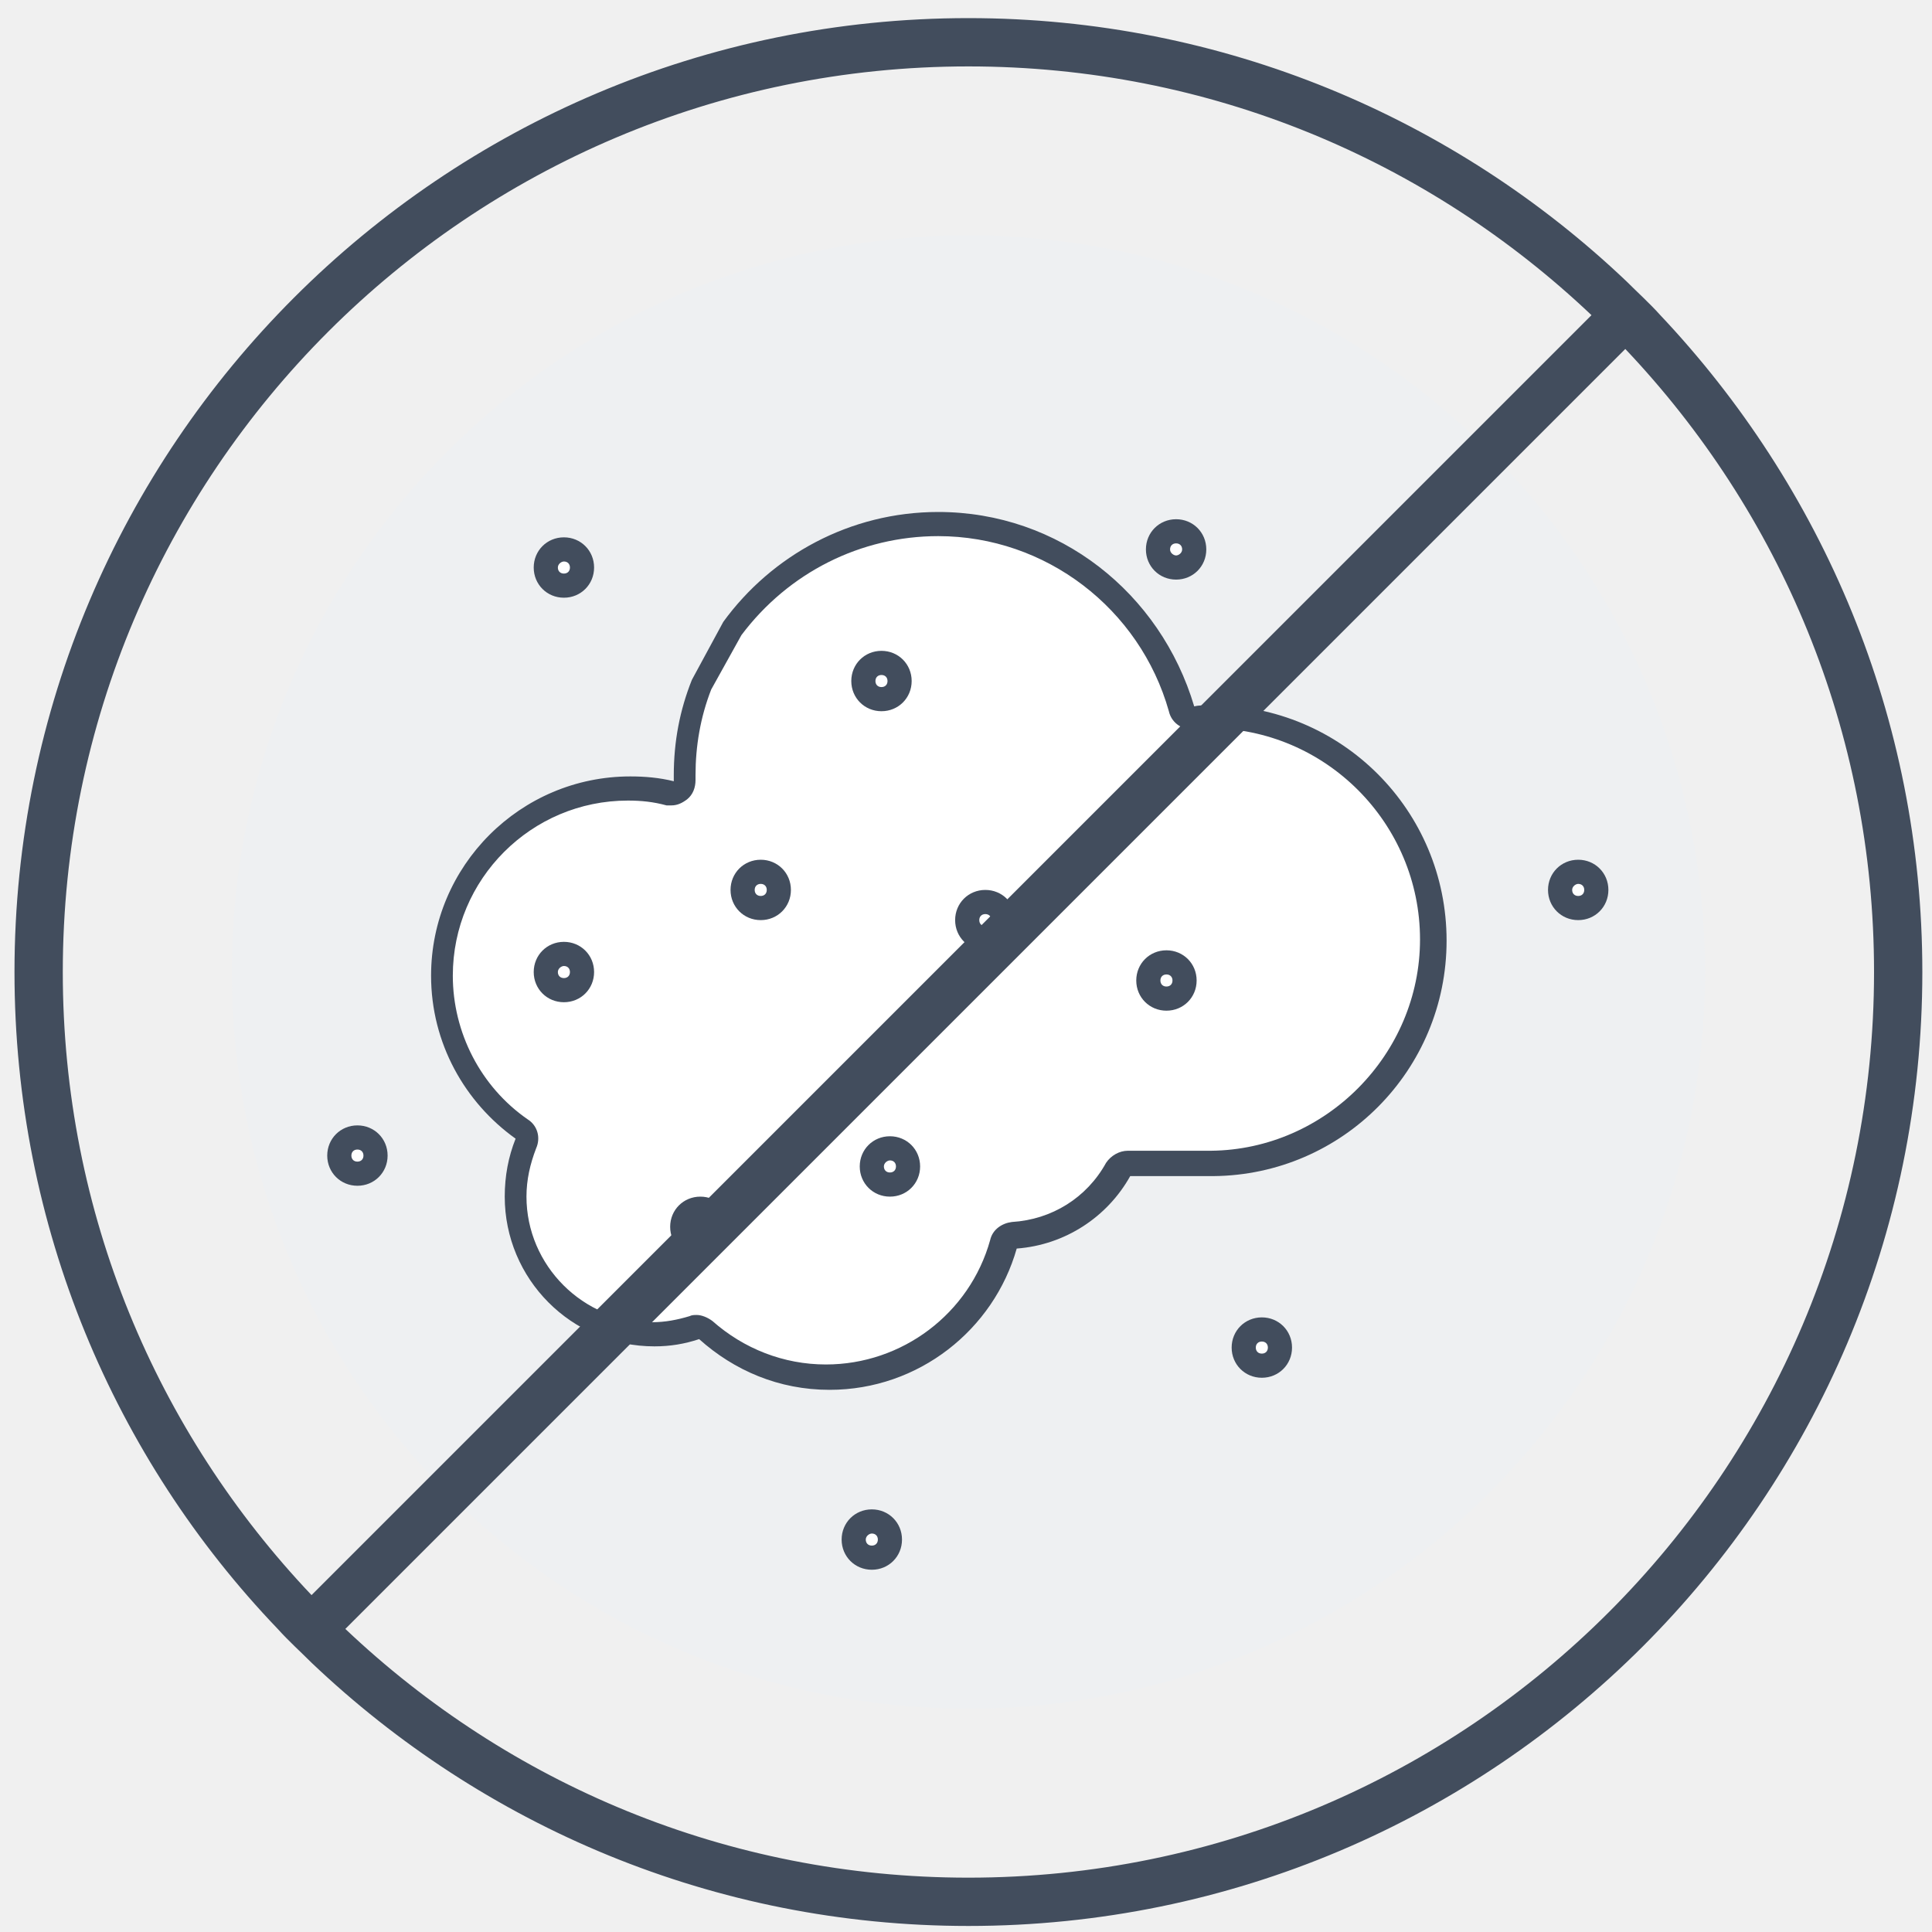
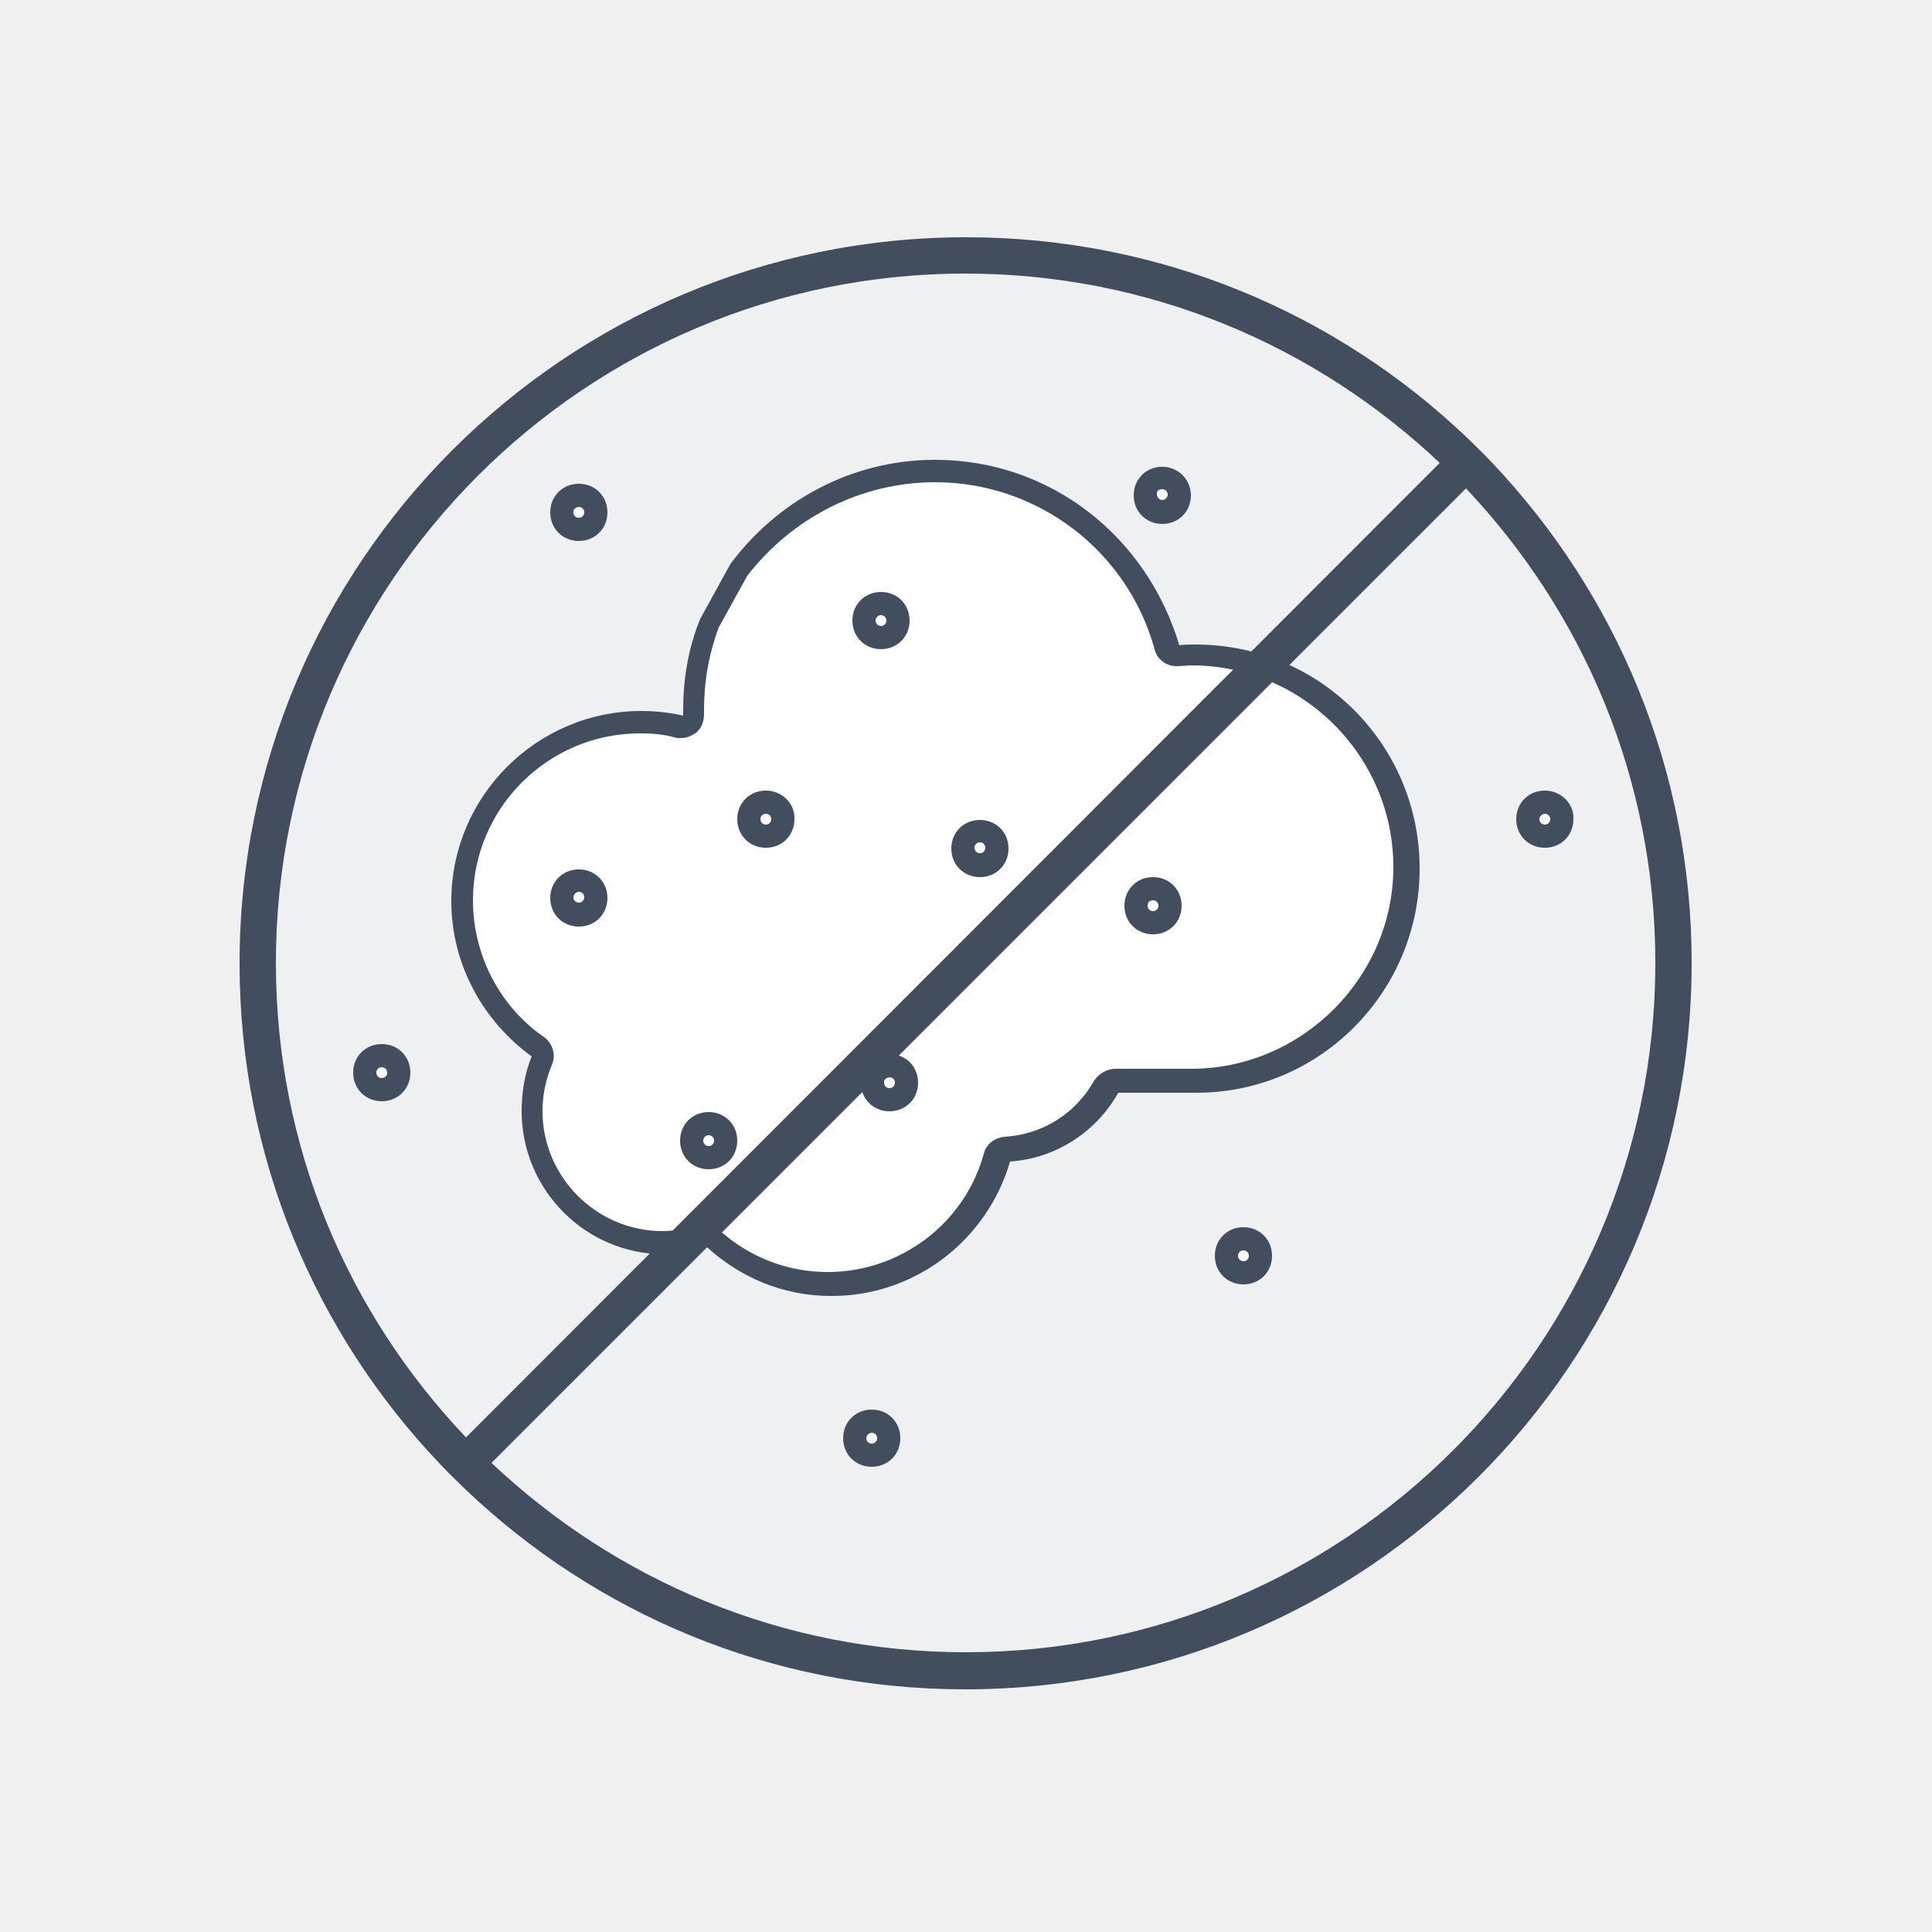
- <svg xmlns="http://www.w3.org/2000/svg" version="1.1" id="Layer_1" x="0px" y="0px" viewBox="0 0 160 160" style="enable-background:new 0 0 160 160;" xml:space="preserve">
+ <svg xmlns="http://www.w3.org/2000/svg" version="1.1" id="Layer_1" x="0px" y="0px" viewBox="0 0 250 250" style="enable-background:new 0 0 250 250;" xml:space="preserve">
  <style type="text/css">
	.st0{fill:#EEF0F2;}
	.st1{fill:#FFFFFF;}
	.st2{fill:#424D5D;}
</style>
+   <circle class="st0" cx="124.7" cy="124.7" r="94.1" />
  <g>
-     <circle class="st0" cx="80.2" cy="80.5" r="61" />
    <g>
-       <g>
-         <path class="st1" d="M68.6,114c-3.7,0-7.3-1.4-10.1-3.9c-0.2-0.2-0.4-0.3-0.7-0.3c-0.1,0-0.2,0-0.3,0c-1.1,0.3-2.2,0.5-3.4,0.5     c-6.3,0-11.4-5.1-11.4-11.4c0-1.5,0.3-3,0.9-4.4c0.2-0.4,0-0.9-0.3-1.2c-4.1-2.9-6.6-7.7-6.6-12.7c0-8.6,7-15.5,15.5-15.5     c1.1,0,2.3,0.1,3.4,0.4c0.1,0,0.1,0,0.2,0c0.2,0,0.5-0.1,0.6-0.2c0.2-0.2,0.4-0.5,0.4-0.8l0-0.5c0-2.6,0.5-5.1,1.4-7.5l2.5-4.6     c3.9-5.4,10.2-8.7,16.9-8.7c9.3,0,17.6,6.3,20.1,15.2c0.1,0.4,0.5,0.7,1,0.7c0,0,0,0,0.1,0c0.4,0,0.9-0.1,1.4-0.1     c10.2,0,18.5,8.3,18.5,18.5c0,10.1-8.2,18.4-18.3,18.5c0,0-0.1,0-0.1,0h-6.8c-0.4,0-0.7,0.2-0.9,0.5c-1.8,3.2-5,5.2-8.6,5.4     c-0.4,0-0.8,0.3-0.9,0.7C81.3,109.5,75.3,114,68.6,114z" />
-         <path class="st2" d="M77.7,44.4c8.9,0,16.7,6,19.1,14.5c0.2,0.9,1,1.5,1.9,1.5c0,0,0.1,0,0.1,0c0.5,0,0.9-0.1,1.3-0.1     c9.7,0,17.5,7.9,17.5,17.5c0,9.5-7.8,17.4-17.3,17.5c0,0-0.1,0-0.1,0h-6.8c-0.7,0-1.4,0.4-1.8,1c-1.6,2.9-4.5,4.7-7.8,4.9     c-0.8,0.1-1.6,0.6-1.8,1.5c-1.7,6.1-7.3,10.3-13.6,10.3c-3.5,0-6.8-1.3-9.4-3.6c-0.4-0.3-0.9-0.5-1.3-0.5c-0.2,0-0.4,0-0.6,0.1     c-1,0.3-2,0.5-3.1,0.5c-5.7,0-10.4-4.7-10.4-10.4c0-1.4,0.3-2.7,0.8-4c0.4-0.9,0.1-1.9-0.7-2.4c-3.9-2.7-6.2-7.2-6.2-11.9     c0-8,6.5-14.5,14.5-14.5c1.1,0,2.1,0.1,3.2,0.4c0.1,0,0.3,0,0.4,0c0.5,0,0.9-0.2,1.3-0.5c0.5-0.4,0.7-1,0.7-1.6l0-0.2     c0-0.1,0-0.2,0-0.2c0-2.4,0.4-4.8,1.3-7.1l2.5-4.5C65.3,47.4,71.3,44.4,77.7,44.4 M77.7,42.4c-7.3,0-13.8,3.6-17.8,9.1l-2.6,4.8     c-1,2.5-1.5,5.1-1.5,7.9c0,0.2,0,0.3,0,0.5c-1.2-0.3-2.4-0.4-3.6-0.4c-9.1,0-16.5,7.4-16.5,16.5c0,5.6,2.8,10.5,7,13.5     c-0.6,1.5-0.9,3.1-0.9,4.8c0,6.8,5.5,12.4,12.4,12.4c1.3,0,2.5-0.2,3.7-0.6c2.9,2.6,6.6,4.2,10.8,4.2c7.4,0,13.6-5,15.5-11.7     c4-0.3,7.5-2.6,9.4-6h6.9v0c10.7-0.1,19.3-8.8,19.3-19.5c0-10.8-8.7-19.5-19.5-19.5c-0.5,0-1,0-1.4,0.1     C96.1,49.1,87.7,42.4,77.7,42.4L77.7,42.4z" />
-       </g>
-       <g>
-         <circle class="st1" cx="73" cy="56.4" r="1.5" />
-         <path class="st2" d="M73,55.9c0.3,0,0.5,0.2,0.5,0.5s-0.2,0.5-0.5,0.5s-0.5-0.2-0.5-0.5S72.7,55.9,73,55.9 M73,53.9     c-1.4,0-2.5,1.1-2.5,2.5s1.1,2.5,2.5,2.5s2.5-1.1,2.5-2.5S74.4,53.9,73,53.9L73,53.9z" />
-       </g>
-       <g>
-         <circle class="st1" cx="46.7" cy="47" r="1.5" />
-         <path class="st2" d="M46.7,46.5c0.3,0,0.5,0.2,0.5,0.5s-0.2,0.5-0.5,0.5s-0.5-0.2-0.5-0.5S46.5,46.5,46.7,46.5 M46.7,44.5     c-1.4,0-2.5,1.1-2.5,2.5s1.1,2.5,2.5,2.5s2.5-1.1,2.5-2.5S48.1,44.5,46.7,44.5L46.7,44.5z" />
-       </g>
-       <g>
-         <circle class="st1" cx="46.7" cy="80.5" r="1.5" />
-         <path class="st2" d="M46.7,80c0.3,0,0.5,0.2,0.5,0.5S47,81,46.7,81s-0.5-0.2-0.5-0.5S46.5,80,46.7,80 M46.7,78     c-1.4,0-2.5,1.1-2.5,2.5s1.1,2.5,2.5,2.5s2.5-1.1,2.5-2.5S48.1,78,46.7,78L46.7,78z" />
-       </g>
-       <g>
-         <circle class="st1" cx="73.7" cy="96.6" r="1.5" />
-         <path class="st2" d="M73.7,96.1c0.3,0,0.5,0.2,0.5,0.5s-0.2,0.5-0.5,0.5s-0.5-0.2-0.5-0.5S73.5,96.1,73.7,96.1 M73.7,94.1     c-1.4,0-2.5,1.1-2.5,2.5s1.1,2.5,2.5,2.5s2.5-1.1,2.5-2.5S75.1,94.1,73.7,94.1L73.7,94.1z" />
-       </g>
-       <g>
-         <circle class="st1" cx="96.6" cy="81.2" r="1.5" />
-         <path class="st2" d="M96.6,80.7c0.3,0,0.5,0.2,0.5,0.5s-0.2,0.5-0.5,0.5s-0.5-0.2-0.5-0.5S96.3,80.7,96.6,80.7 M96.6,78.7     c-1.4,0-2.5,1.1-2.5,2.5s1.1,2.5,2.5,2.5s2.5-1.1,2.5-2.5S98,78.7,96.6,78.7L96.6,78.7z" />
-       </g>
-       <g>
-         <circle class="st1" cx="81.6" cy="76.2" r="1.5" />
-         <path class="st2" d="M81.6,75.7c0.3,0,0.5,0.2,0.5,0.5s-0.2,0.5-0.5,0.5s-0.5-0.2-0.5-0.5S81.3,75.7,81.6,75.7 M81.6,73.7     c-1.4,0-2.5,1.1-2.5,2.5s1.1,2.5,2.5,2.5s2.5-1.1,2.5-2.5S83,73.7,81.6,73.7L81.6,73.7z" />
-       </g>
-       <g>
-         <circle class="st1" cx="97.4" cy="45.5" r="1.5" />
-         <path class="st2" d="M97.4,45c0.3,0,0.5,0.2,0.5,0.5S97.6,46,97.4,46s-0.5-0.2-0.5-0.5S97.1,45,97.4,45 M97.4,43     c-1.4,0-2.5,1.1-2.5,2.5S96,48,97.4,48s2.5-1.1,2.5-2.5S98.8,43,97.4,43L97.4,43z" />
-       </g>
-       <g>
-         <circle class="st1" cx="130.7" cy="73.7" r="1.5" />
-         <path class="st2" d="M130.7,73.2c0.3,0,0.5,0.2,0.5,0.5s-0.2,0.5-0.5,0.5s-0.5-0.2-0.5-0.5S130.5,73.2,130.7,73.2 M130.7,71.2     c-1.4,0-2.5,1.1-2.5,2.5s1.1,2.5,2.5,2.5c1.4,0,2.5-1.1,2.5-2.5S132.1,71.2,130.7,71.2L130.7,71.2z" />
-       </g>
-       <g>
-         <circle class="st1" cx="104.5" cy="111.6" r="1.5" />
-         <path class="st2" d="M104.5,111.1c0.3,0,0.5,0.2,0.5,0.5s-0.2,0.5-0.5,0.5s-0.5-0.2-0.5-0.5S104.2,111.1,104.5,111.1      M104.5,109.1c-1.4,0-2.5,1.1-2.5,2.5s1.1,2.5,2.5,2.5s2.5-1.1,2.5-2.5S105.9,109.1,104.5,109.1L104.5,109.1z" />
-       </g>
-       <g>
-         <circle class="st1" cx="58" cy="101.6" r="1.5" />
-         <path class="st2" d="M58,101.1c0.3,0,0.5,0.2,0.5,0.5s-0.2,0.5-0.5,0.5s-0.5-0.2-0.5-0.5S57.7,101.1,58,101.1 M58,99.1     c-1.4,0-2.5,1.1-2.5,2.5s1.1,2.5,2.5,2.5s2.5-1.1,2.5-2.5S59.4,99.1,58,99.1L58,99.1z" />
-       </g>
-       <g>
-         <circle class="st1" cx="72.2" cy="127.5" r="1.5" />
-         <path class="st2" d="M72.2,127c0.3,0,0.5,0.2,0.5,0.5s-0.2,0.5-0.5,0.5s-0.5-0.2-0.5-0.5S72,127,72.2,127 M72.2,125     c-1.4,0-2.5,1.1-2.5,2.5s1.1,2.5,2.5,2.5s2.5-1.1,2.5-2.5S73.6,125,72.2,125L72.2,125z" />
-       </g>
-       <g>
-         <circle class="st1" cx="63" cy="73.7" r="1.5" />
-         <path class="st2" d="M63,73.2c0.3,0,0.5,0.2,0.5,0.5s-0.2,0.5-0.5,0.5s-0.5-0.2-0.5-0.5S62.7,73.2,63,73.2 M63,71.2     c-1.4,0-2.5,1.1-2.5,2.5s1.1,2.5,2.5,2.5c1.4,0,2.5-1.1,2.5-2.5S64.4,71.2,63,71.2L63,71.2z" />
-       </g>
-       <g>
-         <circle class="st1" cx="29.6" cy="95.7" r="1.5" />
-         <path class="st2" d="M29.6,95.2c0.3,0,0.5,0.2,0.5,0.5s-0.2,0.5-0.5,0.5s-0.5-0.2-0.5-0.5S29.3,95.2,29.6,95.2 M29.6,93.2     c-1.4,0-2.5,1.1-2.5,2.5s1.1,2.5,2.5,2.5s2.5-1.1,2.5-2.5S31,93.2,29.6,93.2L29.6,93.2z" />
-       </g>
+       <path class="st1" d="M107.5,166.1c-5.5,0-10.9-2.1-15-5.8c-0.3-0.3-0.6-0.4-1-0.4c-0.1,0-0.3,0-0.4,0c-1.6,0.4-3.3,0.7-5.1,0.7    c-9.4,0-17-7.6-17-17c0-2.2,0.4-4.5,1.3-6.6c0.3-0.6,0-1.3-0.4-1.8c-6.1-4.3-9.8-11.5-9.8-18.9c0-12.8,10.4-23.1,23.1-23.1    c1.6,0,3.4,0.1,5.1,0.6c0.1,0,0.1,0,0.3,0c0.3,0,0.7-0.1,0.9-0.3c0.3-0.3,0.6-0.7,0.6-1.2v-0.7c0-3.9,0.7-7.6,2.1-11.2l3.7-6.8    c5.8-8,15.2-13,25.2-13c13.8,0,26.2,9.4,29.9,22.6c0.1,0.6,0.7,1,1.5,1c0,0,0,0,0.1,0c0.6,0,1.3-0.1,2.1-0.1    c15.2,0,27.5,12.4,27.5,27.5c0,15-12.2,27.4-27.2,27.5h-0.1h-10.1c-0.6,0-1,0.3-1.3,0.7c-2.7,4.8-7.4,7.7-12.8,8    c-0.6,0-1.2,0.4-1.3,1C126.4,159.4,117.5,166.1,107.5,166.1z" />
+       <path class="st2" d="M121,62.4c13.3,0,24.9,8.9,28.4,21.6c0.3,1.3,1.5,2.2,2.8,2.2h0.1c0.7,0,1.3-0.1,1.9-0.1    c14.4,0,26.1,11.8,26.1,26.1c0,14.1-11.6,25.9-25.8,26.1h-0.1h-10.1c-1,0-2.1,0.6-2.7,1.5c-2.4,4.3-6.7,7-11.6,7.3    c-1.2,0.1-2.4,0.9-2.7,2.2c-2.5,9.1-10.9,15.3-20.2,15.3c-5.2,0-10.1-1.9-14-5.4c-0.6-0.4-1.3-0.7-1.9-0.7c-0.3,0-0.6,0-0.9,0.1    c-1.5,0.4-3,0.7-4.6,0.7c-8.5,0-15.5-7-15.5-15.5c0-2.1,0.4-4,1.2-6c0.6-1.3,0.1-2.8-1-3.6c-5.8-4-9.2-10.7-9.2-17.7    c0-11.9,9.7-21.6,21.6-21.6c1.6,0,3.1,0.1,4.8,0.6c0.1,0,0.4,0,0.6,0c0.7,0,1.3-0.3,1.9-0.7c0.7-0.6,1-1.5,1-2.4v-0.3    c0-0.1,0-0.3,0-0.3c0-3.6,0.6-7.1,1.9-10.6l3.7-6.7C102.6,66.9,111.5,62.4,121,62.4 M121,59.5c-10.9,0-20.5,5.4-26.5,13.5    l-3.9,7.1c-1.5,3.7-2.2,7.6-2.2,11.8c0,0.3,0,0.4,0,0.7c-1.8-0.4-3.6-0.6-5.4-0.6c-13.5,0-24.6,11-24.6,24.6    c0,8.3,4.2,15.6,10.4,20.1c-0.9,2.2-1.3,4.6-1.3,7.1c0,10.1,8.2,18.5,18.5,18.5c1.9,0,3.7-0.3,5.5-0.9c4.3,3.9,9.8,6.3,16.1,6.3    c11,0,20.2-7.4,23.1-17.4c6-0.4,11.2-3.9,14-8.9H155l0,0c15.9-0.1,28.7-13.1,28.7-29c0-16.1-13-29-29-29c-0.7,0-1.5,0-2.1,0.1    C148.4,69.4,135.9,59.5,121,59.5L121,59.5z" />
    </g>
-     <path class="st2" d="M137.5,26.1c-0.9-1-1.9-1.9-2.8-2.8C120.5,9.8,101.3,1.5,80.2,1.5c-43.6,0-79,35.4-79,79   c0,21.1,8.3,40.3,21.8,54.4c0.9,1,1.9,1.9,2.8,2.8c14.2,13.5,33.3,21.8,54.4,21.8c43.6,0,79-35.4,79-79   C159.2,59.4,150.9,40.3,137.5,26.1z M5.2,80.5c0-41.4,33.6-75,75-75c20,0,38.1,7.8,51.6,20.6l-106,106C13,118.6,5.2,100.5,5.2,80.5   z M80.2,155.5c-20,0-38.1-7.8-51.6-20.6l106-106c12.8,13.5,20.6,31.6,20.6,51.6C155.2,121.9,121.6,155.5,80.2,155.5z" />
+     <g>
+       <circle class="st1" cx="114" cy="80.3" r="2.2" />
+       <path class="st2" d="M114,79.6c0.4,0,0.7,0.3,0.7,0.7s-0.3,0.7-0.7,0.7s-0.7-0.3-0.7-0.7S113.6,79.6,114,79.6 M114,76.6    c-2.1,0-3.7,1.6-3.7,3.7s1.6,3.7,3.7,3.7c2.1,0,3.7-1.6,3.7-3.7S116.1,76.6,114,76.6L114,76.6z" />
+     </g>
+     <g>
+       <circle class="st1" cx="74.9" cy="66.3" r="2.2" />
+       <path class="st2" d="M74.9,65.6c0.4,0,0.7,0.3,0.7,0.7c0,0.4-0.3,0.7-0.7,0.7c-0.4,0-0.7-0.3-0.7-0.7    C74.1,65.9,74.6,65.6,74.9,65.6 M74.9,62.6c-2.1,0-3.7,1.6-3.7,3.7c0,2.1,1.6,3.7,3.7,3.7c2.1,0,3.7-1.6,3.7-3.7    C78.6,64.2,77,62.6,74.9,62.6L74.9,62.6z" />
+     </g>
+     <g>
+       <circle class="st1" cx="74.9" cy="116.2" r="2.2" />
+       <path class="st2" d="M74.9,115.4c0.4,0,0.7,0.3,0.7,0.7s-0.3,0.7-0.7,0.7c-0.4,0-0.7-0.3-0.7-0.7S74.6,115.4,74.9,115.4     M74.9,112.5c-2.1,0-3.7,1.6-3.7,3.7c0,2.1,1.6,3.7,3.7,3.7c2.1,0,3.7-1.6,3.7-3.7C78.6,114.1,77,112.5,74.9,112.5L74.9,112.5z" />
+     </g>
+     <g>
+       <circle class="st1" cx="115.1" cy="140.2" r="2.2" />
+       <path class="st2" d="M115.1,139.4c0.4,0,0.7,0.3,0.7,0.7c0,0.4-0.3,0.7-0.7,0.7c-0.4,0-0.7-0.3-0.7-0.7    C114.3,139.7,114.8,139.4,115.1,139.4 M115.1,136.4c-2.1,0-3.7,1.6-3.7,3.7s1.6,3.7,3.7,3.7c2.1,0,3.7-1.6,3.7-3.7    S117.2,136.4,115.1,136.4L115.1,136.4z" />
+     </g>
+     <g>
+       <circle class="st1" cx="149.2" cy="117.2" r="2.2" />
+       <path class="st2" d="M149.2,116.5c0.4,0,0.7,0.3,0.7,0.7s-0.3,0.7-0.7,0.7c-0.4,0-0.7-0.3-0.7-0.7S148.7,116.5,149.2,116.5     M149.2,113.5c-2.1,0-3.7,1.6-3.7,3.7s1.6,3.7,3.7,3.7s3.7-1.6,3.7-3.7S151.3,113.5,149.2,113.5L149.2,113.5z" />
+     </g>
+     <g>
+       <circle class="st1" cx="126.8" cy="109.8" r="2.2" />
+       <path class="st2" d="M126.8,109c0.4,0,0.7,0.3,0.7,0.7s-0.3,0.7-0.7,0.7s-0.7-0.3-0.7-0.7S126.4,109,126.8,109 M126.8,106.1    c-2.1,0-3.7,1.6-3.7,3.7s1.6,3.7,3.7,3.7c2.1,0,3.7-1.6,3.7-3.7S128.9,106.1,126.8,106.1L126.8,106.1z" />
+     </g>
+     <g>
+       <circle class="st1" cx="150.4" cy="64.1" r="2.2" />
+       <path class="st2" d="M150.4,63.3c0.4,0,0.7,0.3,0.7,0.7c0,0.4-0.4,0.7-0.7,0.7c-0.3,0-0.7-0.3-0.7-0.7    C149.6,63.6,149.9,63.3,150.4,63.3 M150.4,60.4c-2.1,0-3.7,1.6-3.7,3.7s1.6,3.7,3.7,3.7s3.7-1.6,3.7-3.7S152.4,60.4,150.4,60.4    L150.4,60.4z" />
+     </g>
+     <g>
+       <circle class="st1" cx="199.9" cy="106.1" r="2.2" />
+       <path class="st2" d="M199.9,105.3c0.4,0,0.7,0.3,0.7,0.7c0,0.4-0.3,0.7-0.7,0.7c-0.4,0-0.7-0.3-0.7-0.7    C199.2,105.6,199.6,105.3,199.9,105.3 M199.9,102.3c-2.1,0-3.7,1.6-3.7,3.7c0,2.1,1.6,3.7,3.7,3.7s3.7-1.6,3.7-3.7    C203.7,104,202,102.3,199.9,102.3L199.9,102.3z" />
+     </g>
+     <g>
+       <circle class="st1" cx="160.9" cy="162.5" r="2.2" />
+       <path class="st2" d="M160.9,161.8c0.4,0,0.7,0.3,0.7,0.7c0,0.4-0.3,0.7-0.7,0.7c-0.4,0-0.7-0.3-0.7-0.7    C160.2,162.1,160.5,161.8,160.9,161.8 M160.9,158.8c-2.1,0-3.7,1.6-3.7,3.7s1.6,3.7,3.7,3.7s3.7-1.6,3.7-3.7    S163,158.8,160.9,158.8L160.9,158.8z" />
+     </g>
+     <g>
+       <circle class="st1" cx="91.7" cy="147.6" r="2.2" />
+       <path class="st2" d="M91.7,146.9c0.4,0,0.7,0.3,0.7,0.7c0,0.4-0.3,0.7-0.7,0.7s-0.7-0.3-0.7-0.7C91,147.2,91.3,146.9,91.7,146.9     M91.7,143.9c-2.1,0-3.7,1.6-3.7,3.7s1.6,3.7,3.7,3.7s3.7-1.6,3.7-3.7S93.8,143.9,91.7,143.9L91.7,143.9z" />
+     </g>
+     <g>
+       <circle class="st1" cx="112.8" cy="186.2" r="2.2" />
+       <path class="st2" d="M112.8,185.4c0.4,0,0.7,0.3,0.7,0.7c0,0.4-0.3,0.7-0.7,0.7s-0.7-0.3-0.7-0.7    C112.1,185.7,112.5,185.4,112.8,185.4 M112.8,182.4c-2.1,0-3.7,1.6-3.7,3.7c0,2.1,1.6,3.7,3.7,3.7s3.7-1.6,3.7-3.7    S114.9,182.4,112.8,182.4L112.8,182.4z" />
+     </g>
+     <g>
+       <circle class="st1" cx="99.1" cy="106.1" r="2.2" />
+       <path class="st2" d="M99.1,105.3c0.4,0,0.7,0.3,0.7,0.7c0,0.4-0.3,0.7-0.7,0.7c-0.4,0-0.7-0.3-0.7-0.7    C98.4,105.6,98.7,105.3,99.1,105.3 M99.1,102.3c-2.1,0-3.7,1.6-3.7,3.7c0,2.1,1.6,3.7,3.7,3.7s3.7-1.6,3.7-3.7    C102.9,104,101.2,102.3,99.1,102.3L99.1,102.3z" />
+     </g>
+     <g>
+       <circle class="st1" cx="49.4" cy="138.8" r="2.2" />
+       <path class="st2" d="M49.4,138.1c0.4,0,0.7,0.3,0.7,0.7c0,0.4-0.3,0.7-0.7,0.7s-0.7-0.3-0.7-0.7C48.7,138.4,49,138.1,49.4,138.1     M49.4,135.1c-2.1,0-3.7,1.6-3.7,3.7s1.6,3.7,3.7,3.7s3.7-1.6,3.7-3.7S51.5,135.1,49.4,135.1L49.4,135.1z" />
+     </g>
  </g>
+   <path class="st2" d="M193.1,59.9c-1.1-1.2-2.3-2.3-3.3-3.3c-16.9-16.1-39.7-25.9-64.8-25.9c-51.9,0-94,42.1-94,94  c0,25.1,9.9,47.9,25.9,64.7c1.1,1.2,2.3,2.3,3.3,3.3c16.9,16.1,39.6,25.9,64.7,25.9c51.9,0,94-42.1,94-94  C218.9,99.5,209.1,76.8,193.1,59.9z M35.7,124.6c0-49.2,40-89.2,89.2-89.2c23.8,0,45.3,9.3,61.4,24.5L60.3,186  C45,169.9,35.7,148.4,35.7,124.6z M125,213.8c-23.8,0-45.3-9.3-61.4-24.5L189.7,63.2c15.2,16.1,24.5,37.6,24.5,61.4  C214.2,173.8,174.2,213.8,125,213.8z" />
</svg>
